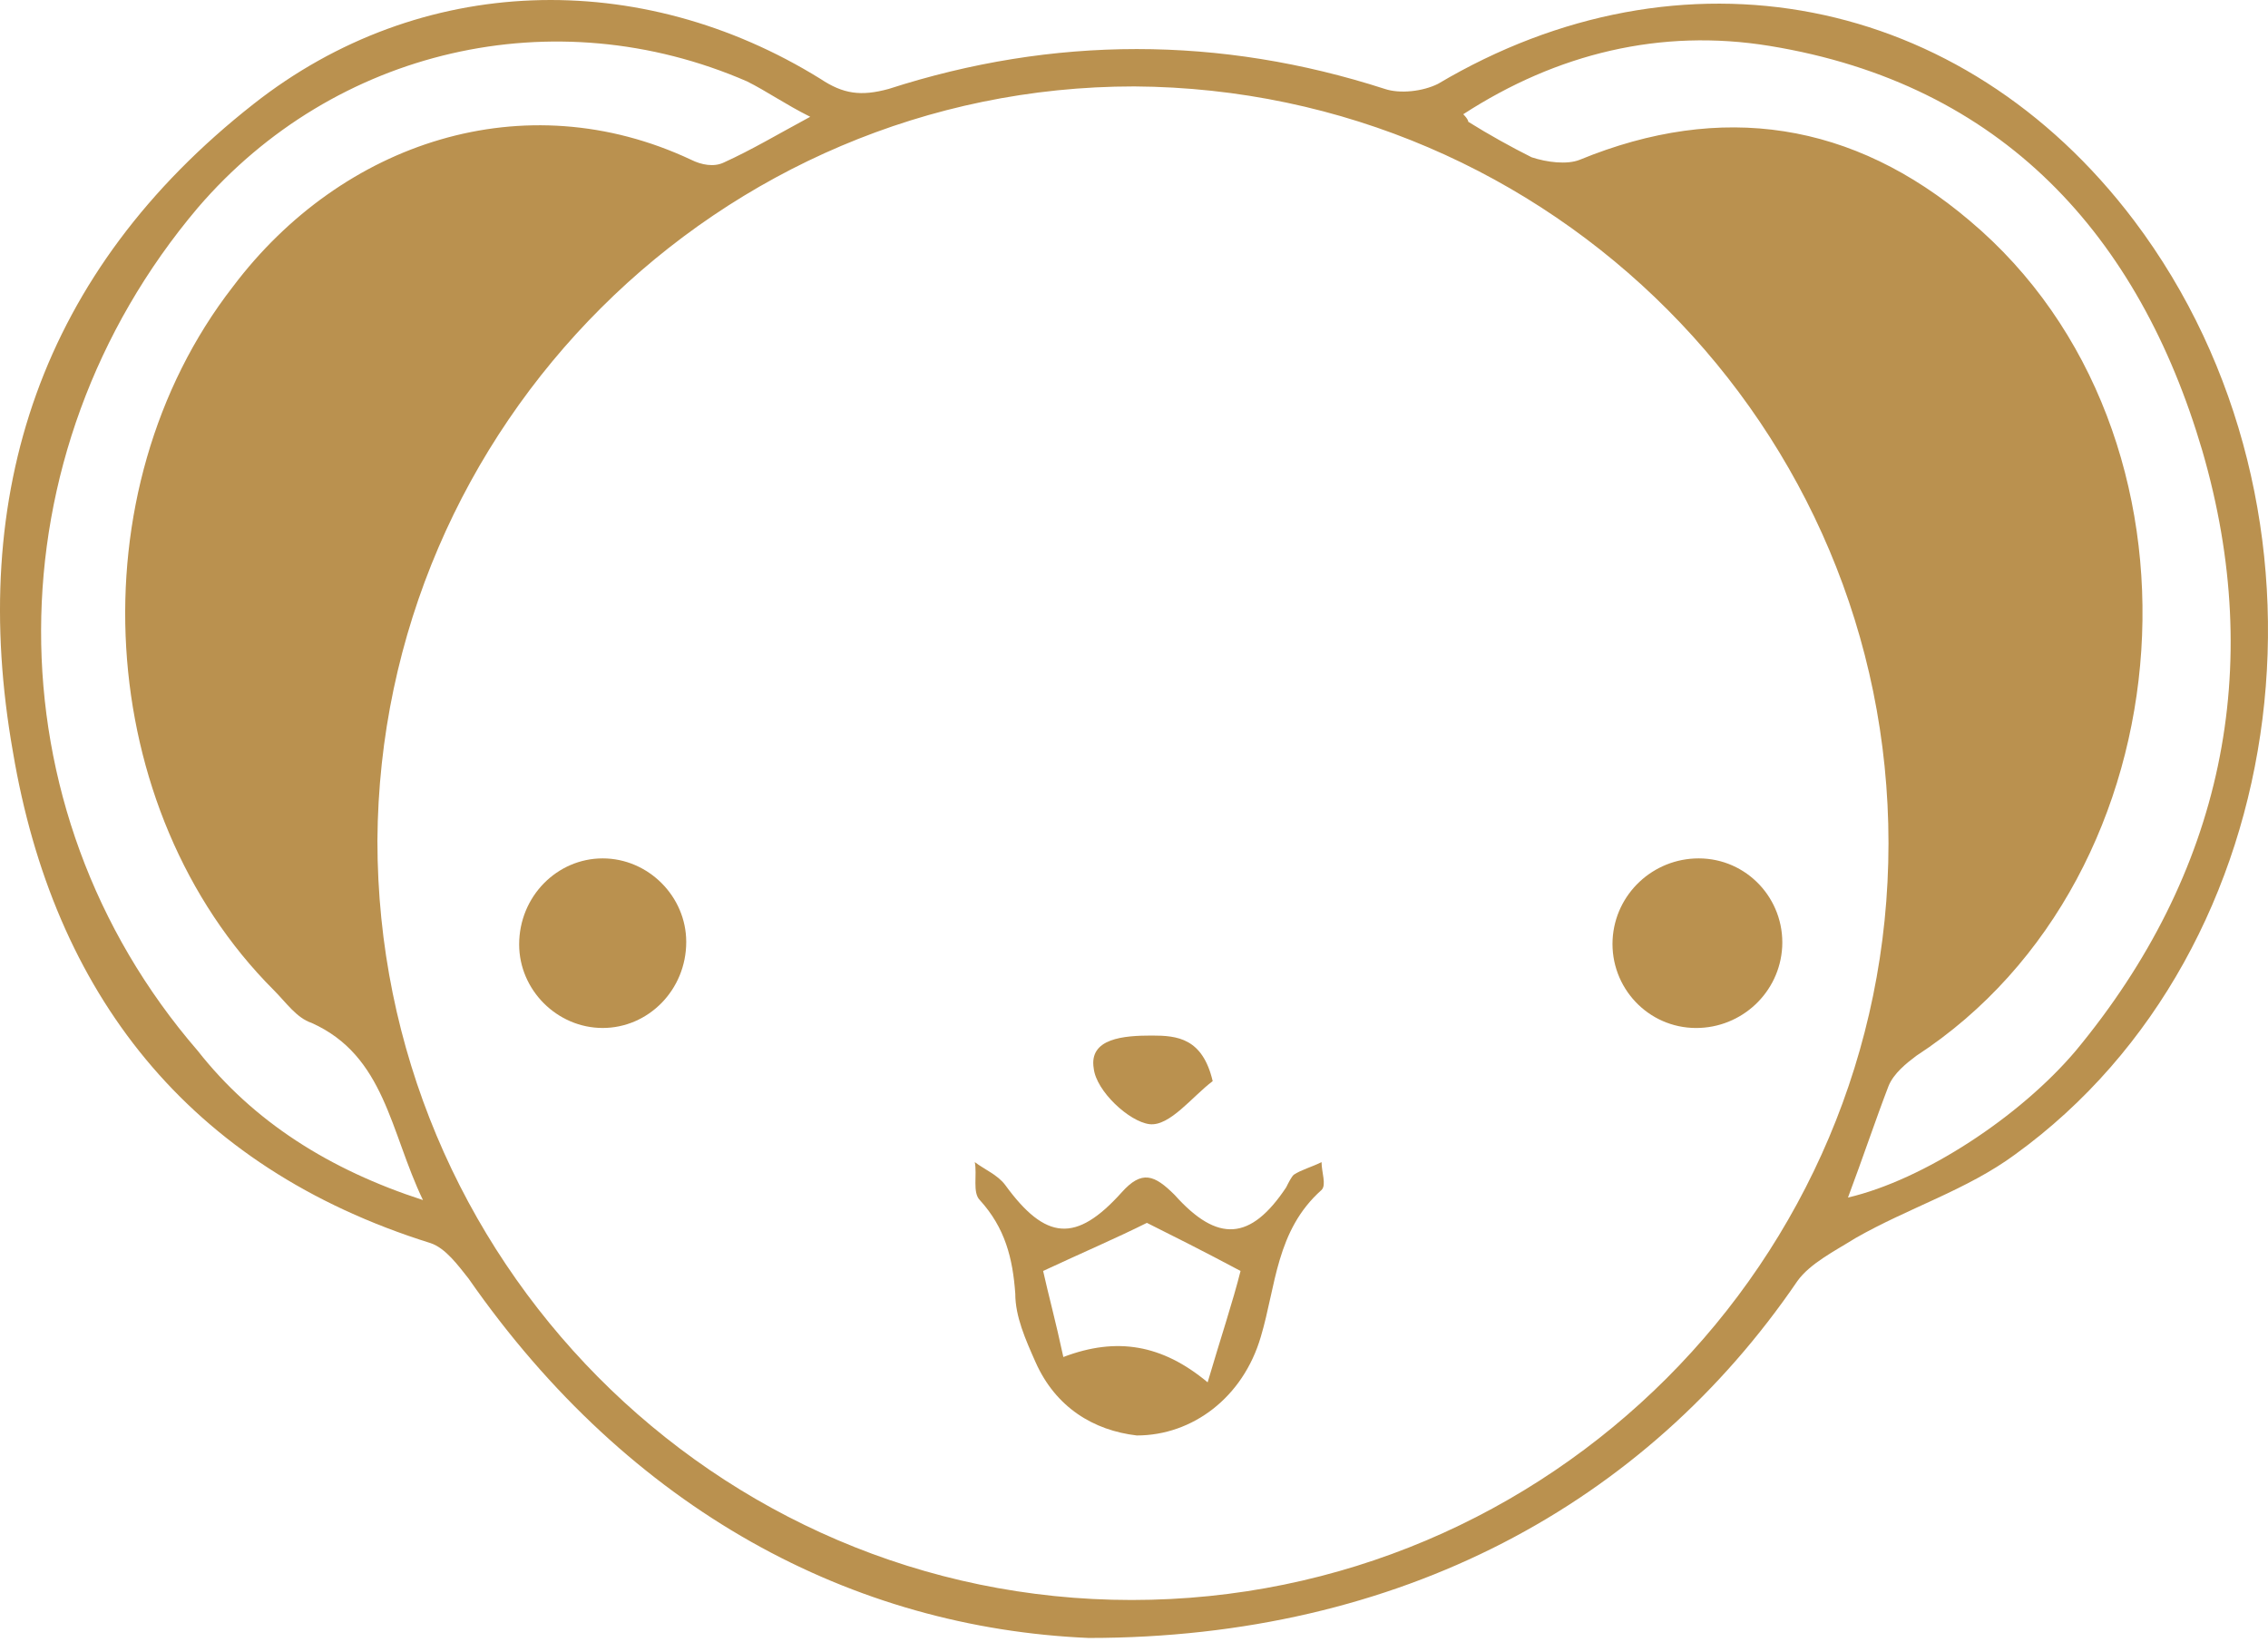
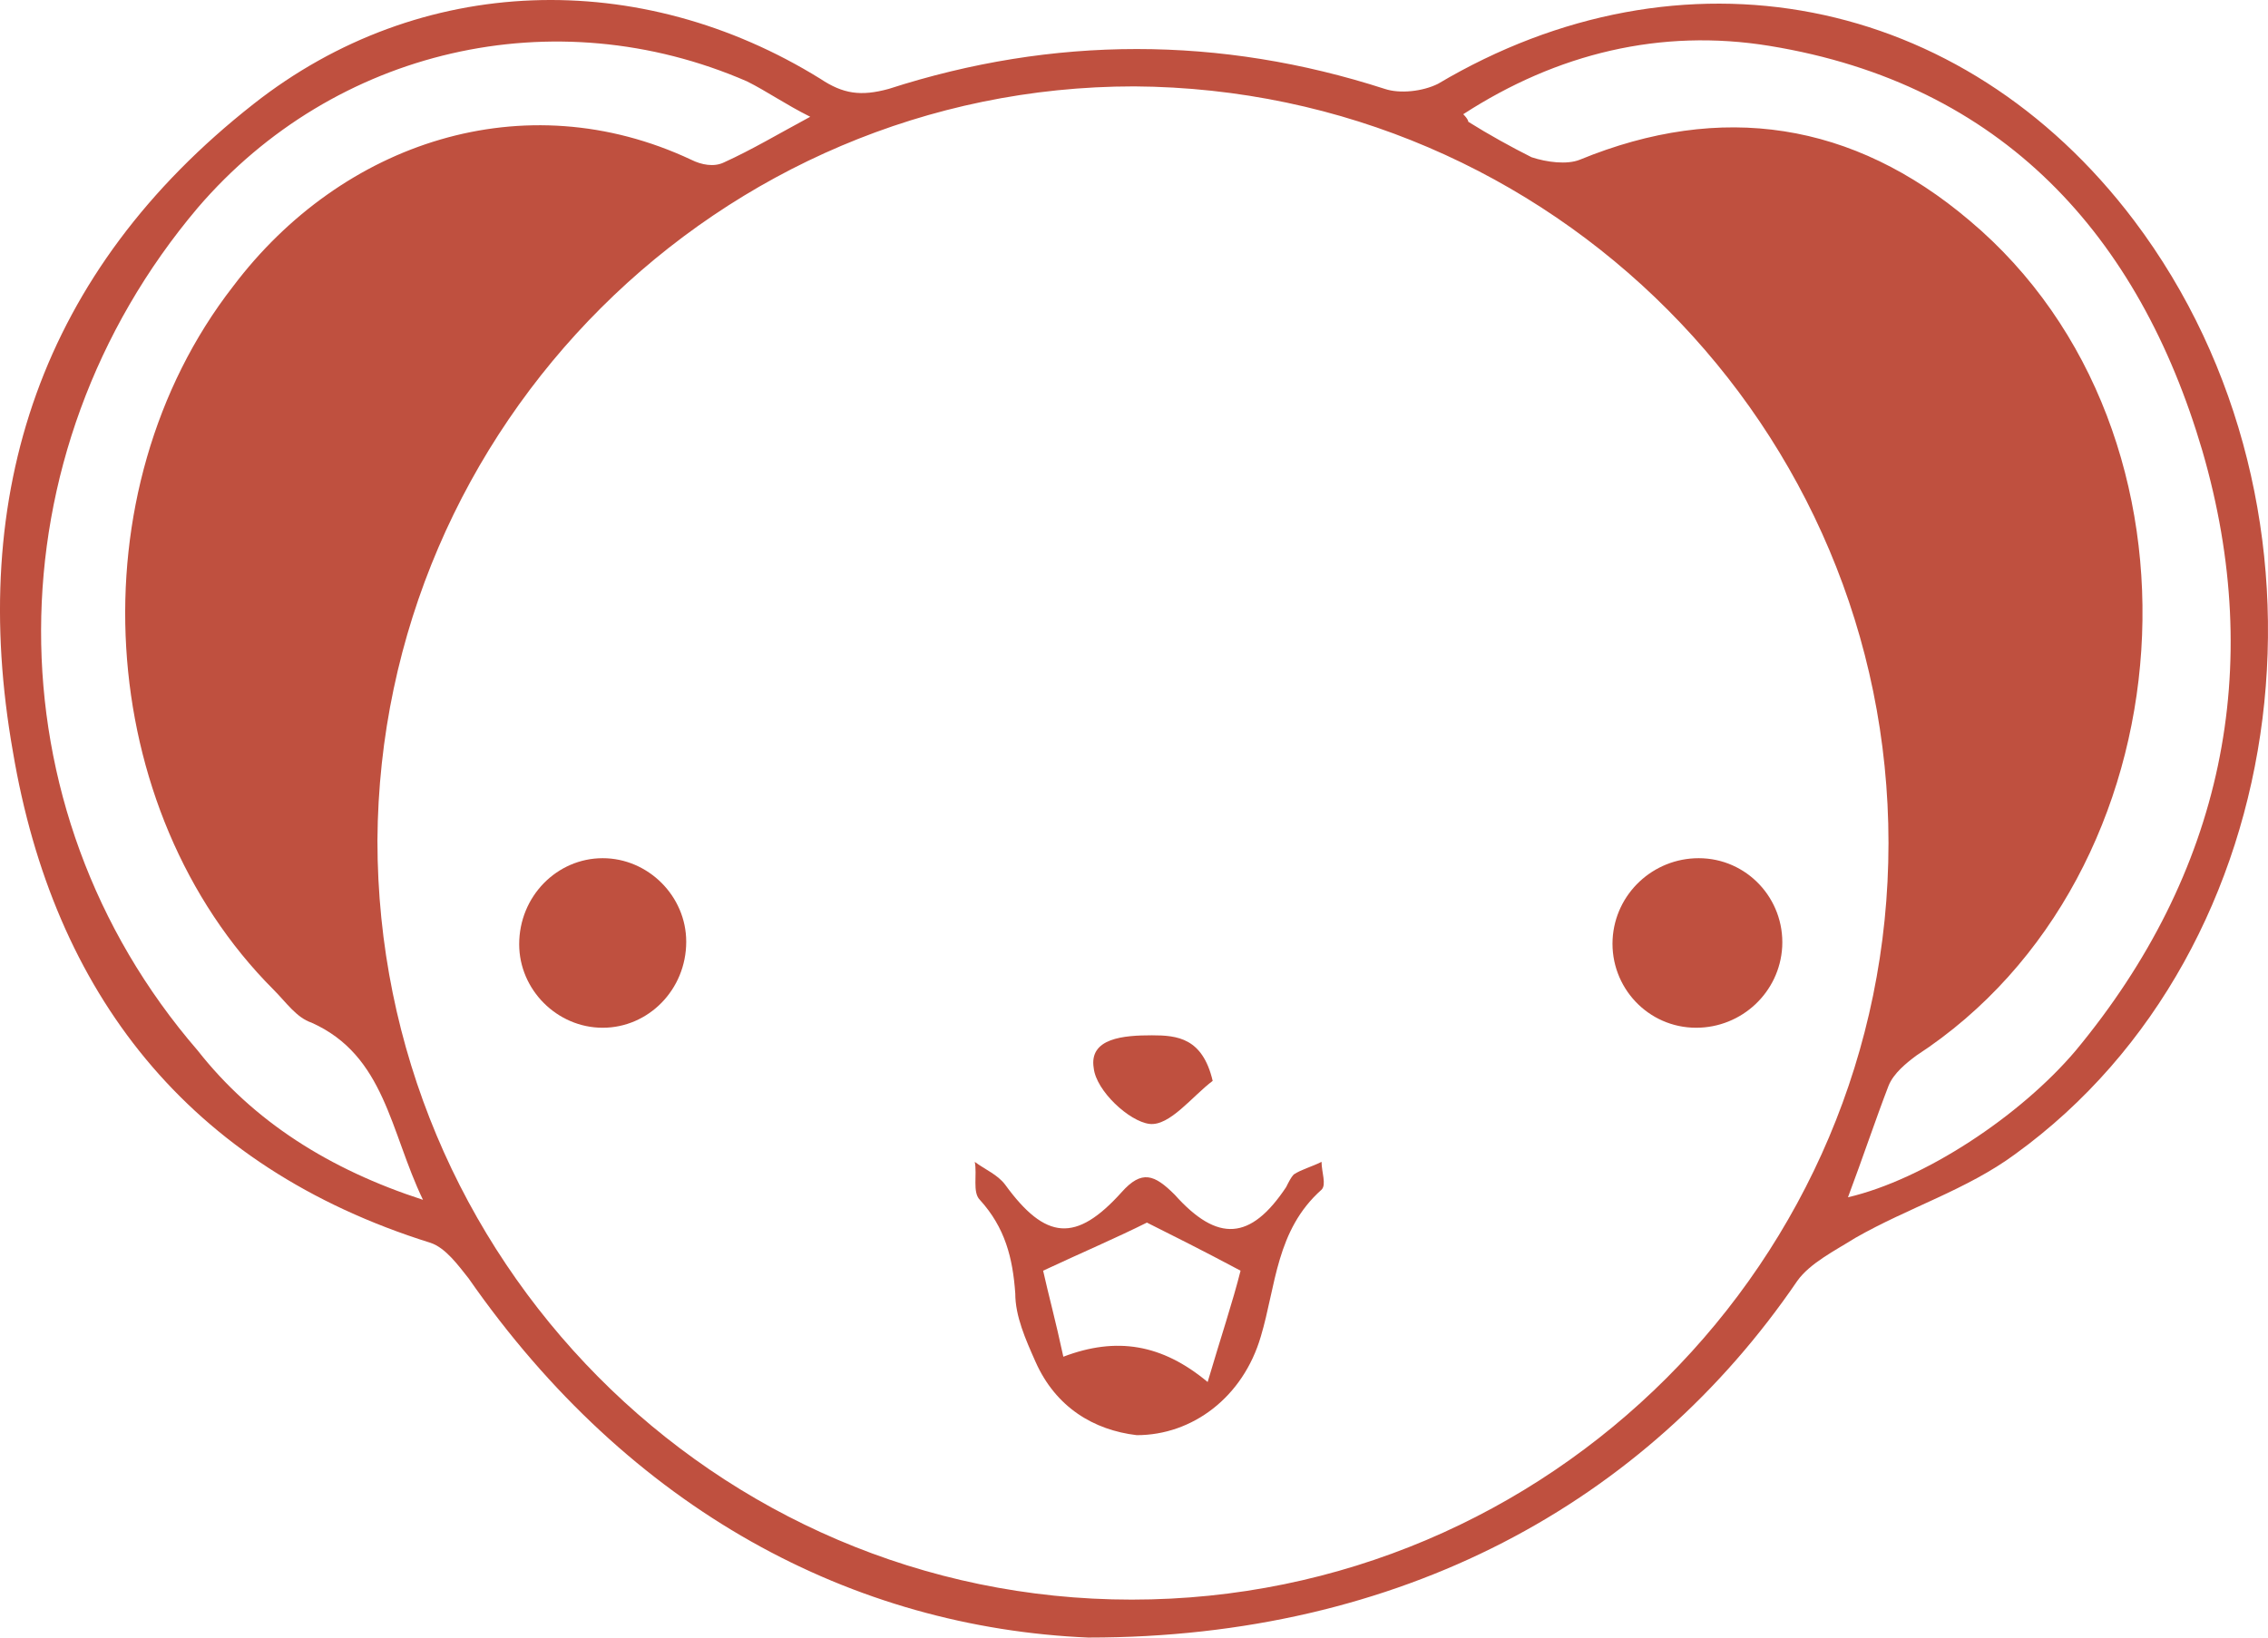
- <svg xmlns="http://www.w3.org/2000/svg" width="105" height="76" viewBox="0 0 105 76" fill="none">
-   <path d="M50.401 75.833C39.504 75.365 29.192 69.974 21.692 59.193C21.224 58.607 20.637 57.787 19.934 57.553C8.685 54.037 2.474 45.952 0.6 34.819C-1.511 22.867 1.888 12.555 11.731 4.821C19.465 -1.273 29.66 -1.506 37.98 3.649C39.034 4.352 39.855 4.469 41.144 4.117C48.76 1.656 56.495 1.656 64.112 4.117C64.815 4.352 65.869 4.234 66.573 3.883C77.823 -2.797 90.829 -0.336 98.798 10.21C108.875 23.569 106.414 43.958 93.29 53.45C91.064 55.09 88.369 55.911 85.908 57.317C84.97 57.903 83.799 58.489 83.213 59.309C76.181 69.622 64.814 75.833 50.402 75.833L50.401 75.833ZM52.51 4.001C33.292 4.001 17.59 19.704 17.473 38.921C17.473 58.255 33.058 74.075 52.393 74.075C71.728 74.075 87.43 58.373 87.43 39.038C87.43 19.82 71.845 4.118 52.51 4.001ZM19.582 55.56C18.059 52.396 17.825 48.881 14.426 47.358C13.723 47.123 13.254 46.42 12.669 45.834C4.348 37.514 3.412 22.75 10.793 13.258C15.832 6.578 24.269 3.766 32.003 7.399C32.472 7.633 33.058 7.75 33.527 7.516C34.816 6.93 35.988 6.227 37.511 5.407C36.339 4.821 35.519 4.235 34.581 3.766C25.676 -0.101 15.481 2.243 9.153 9.625C-0.456 20.992 -0.573 37.398 9.153 48.647C11.731 51.928 15.247 54.154 19.582 55.56ZM85.555 55.443C89.071 54.622 93.523 51.693 96.101 48.646C102.898 40.444 104.89 30.952 101.961 20.874C99.031 10.913 92.704 3.883 81.922 2.125C76.884 1.304 72.079 2.476 67.743 5.289C67.978 5.523 67.978 5.64 67.978 5.64C68.916 6.226 69.97 6.812 70.908 7.281C71.611 7.515 72.548 7.632 73.134 7.398C79.696 4.703 85.79 5.64 91.18 10.21C102.898 20.053 101.492 40.56 88.719 48.88C88.25 49.232 87.664 49.701 87.43 50.286C86.844 51.81 86.258 53.568 85.555 55.442L85.555 55.443Z" fill="#BA914F" />
-   <path d="M52.628 66.458C50.636 66.224 48.878 65.169 47.941 63.061C47.473 62.006 47.004 60.952 47.004 59.896C46.887 58.256 46.535 56.85 45.363 55.561C45.012 55.209 45.246 54.389 45.129 53.803C45.597 54.155 46.183 54.39 46.535 54.858C48.41 57.436 49.816 57.553 51.925 55.209C52.863 54.155 53.449 54.389 54.386 55.326C56.379 57.553 57.902 57.435 59.543 54.975C59.66 54.74 59.777 54.507 59.894 54.389C60.246 54.154 60.715 54.037 61.183 53.803C61.183 54.271 61.418 54.857 61.183 55.092C59.074 56.967 59.074 59.545 58.371 61.888C57.55 64.701 55.206 66.458 52.629 66.458L52.628 66.458ZM49.229 62.826C51.691 61.888 53.8 62.24 55.909 63.998C56.495 62.006 57.081 60.248 57.433 58.842C55.675 57.904 54.269 57.201 53.097 56.615C51.691 57.318 50.051 58.021 48.293 58.842C48.526 59.896 48.878 61.185 49.229 62.826Z" fill="#BA914F" />
-   <path d="M31.77 43.608C31.77 45.835 30.012 47.592 27.902 47.592C25.794 47.592 24.035 45.835 24.035 43.725C24.035 41.498 25.793 39.741 27.902 39.741C30.011 39.741 31.77 41.499 31.77 43.608Z" fill="#BA914F" />
-   <path d="M78.642 39.741C80.869 39.741 82.626 41.616 82.509 43.843C82.392 45.952 80.634 47.593 78.525 47.593C76.299 47.593 74.541 45.718 74.658 43.491C74.775 41.382 76.533 39.741 78.642 39.741Z" fill="#BA914F" />
-   <path d="M56.143 50.053C55.206 50.756 54.151 52.162 53.214 52.045C52.276 51.928 50.753 50.521 50.636 49.467C50.401 48.061 52.042 47.943 53.331 47.943C54.503 47.943 55.675 48.061 56.143 50.053Z" fill="#BA914F" />
+ <svg xmlns="http://www.w3.org/2000/svg" width="72" height="52" viewBox="0 0 72 52" fill="none">
+   <path d="M34.561 52C27.088 51.679 20.017 47.982 14.874 40.59C14.553 40.188 14.151 39.626 13.669 39.465C5.955 37.054 1.697 31.51 0.411 23.876C-1.036 15.68 1.295 8.609 8.044 3.306C13.348 -0.873 20.338 -1.033 26.043 2.502C26.766 2.984 27.329 3.065 28.213 2.823C33.436 1.135 38.739 1.135 43.962 2.823C44.444 2.984 45.167 2.903 45.65 2.662C53.364 -1.918 62.283 -0.23 67.747 7.001C74.657 16.161 72.97 30.143 63.97 36.651C62.444 37.776 60.596 38.339 58.908 39.303C58.265 39.705 57.462 40.107 57.06 40.669C52.238 47.741 44.444 51.999 34.561 51.999L34.561 52ZM36.007 2.743C22.829 2.743 12.062 13.511 11.982 26.689C11.982 39.947 22.668 50.794 35.927 50.794C49.185 50.794 59.952 40.027 59.952 26.769C59.952 13.591 49.265 2.824 36.007 2.743ZM13.428 38.099C12.383 35.929 12.223 33.518 9.892 32.474C9.41 32.313 9.088 31.831 8.687 31.429C2.982 25.724 2.339 15.6 7.401 9.091C10.856 4.511 16.642 2.583 21.945 5.073C22.266 5.234 22.668 5.314 22.99 5.154C23.874 4.752 24.678 4.27 25.722 3.708C24.918 3.306 24.356 2.904 23.713 2.583C17.606 -0.069 10.615 1.538 6.276 6.6C-0.313 14.395 -0.393 25.644 6.276 33.358C8.044 35.608 10.455 37.134 13.428 38.099ZM58.667 38.018C61.077 37.455 64.13 35.446 65.898 33.357C70.559 27.733 71.925 21.224 69.916 14.314C67.907 7.483 63.568 2.663 56.175 1.457C52.72 0.894 49.426 1.698 46.452 3.627C46.614 3.788 46.614 3.868 46.614 3.868C47.256 4.27 47.979 4.671 48.622 4.993C49.104 5.153 49.747 5.234 50.149 5.073C54.649 3.225 58.827 3.868 62.523 7.001C70.559 13.751 69.594 27.813 60.836 33.518C60.514 33.759 60.112 34.081 59.952 34.482C59.55 35.527 59.148 36.732 58.666 38.018L58.667 38.018Z" fill="#BF503F" />
+   <path d="M36.088 45.572C34.722 45.411 33.516 44.688 32.874 43.242C32.553 42.519 32.231 41.795 32.231 41.072C32.151 39.947 31.91 38.983 31.106 38.099C30.865 37.858 31.026 37.295 30.945 36.894C31.267 37.135 31.668 37.296 31.909 37.617C33.195 39.385 34.159 39.465 35.606 37.858C36.249 37.135 36.651 37.295 37.294 37.938C38.66 39.465 39.704 39.384 40.829 37.697C40.909 37.536 40.99 37.376 41.07 37.295C41.311 37.134 41.633 37.054 41.954 36.893C41.954 37.215 42.115 37.616 41.954 37.777C40.508 39.063 40.508 40.831 40.026 42.438C39.463 44.366 37.856 45.572 36.088 45.572L36.088 45.572ZM33.757 43.081C35.445 42.438 36.891 42.679 38.338 43.884C38.74 42.519 39.142 41.313 39.383 40.349C38.177 39.706 37.213 39.224 36.41 38.822C35.446 39.304 34.321 39.786 33.115 40.349C33.275 41.072 33.516 41.956 33.757 43.081Z" fill="#BF503F" />
+   <path d="M21.785 29.903C21.785 31.43 20.58 32.635 19.133 32.635C17.687 32.635 16.482 31.429 16.482 29.983C16.482 28.456 17.686 27.251 19.133 27.251C20.579 27.251 21.785 28.457 21.785 29.903Z" fill="#BF503F" />
+   <path d="M53.926 27.251C55.453 27.251 56.658 28.537 56.578 30.064C56.498 31.51 55.292 32.635 53.846 32.635C52.319 32.635 51.114 31.349 51.194 29.823C51.274 28.376 52.48 27.251 53.926 27.251Z" fill="#BF503F" />
+   <path d="M38.498 34.322C37.855 34.804 37.132 35.768 36.489 35.688C35.847 35.608 34.802 34.643 34.722 33.92C34.561 32.956 35.686 32.875 36.57 32.875C37.373 32.875 38.177 32.956 38.498 34.322Z" fill="#BF503F" />
</svg>
